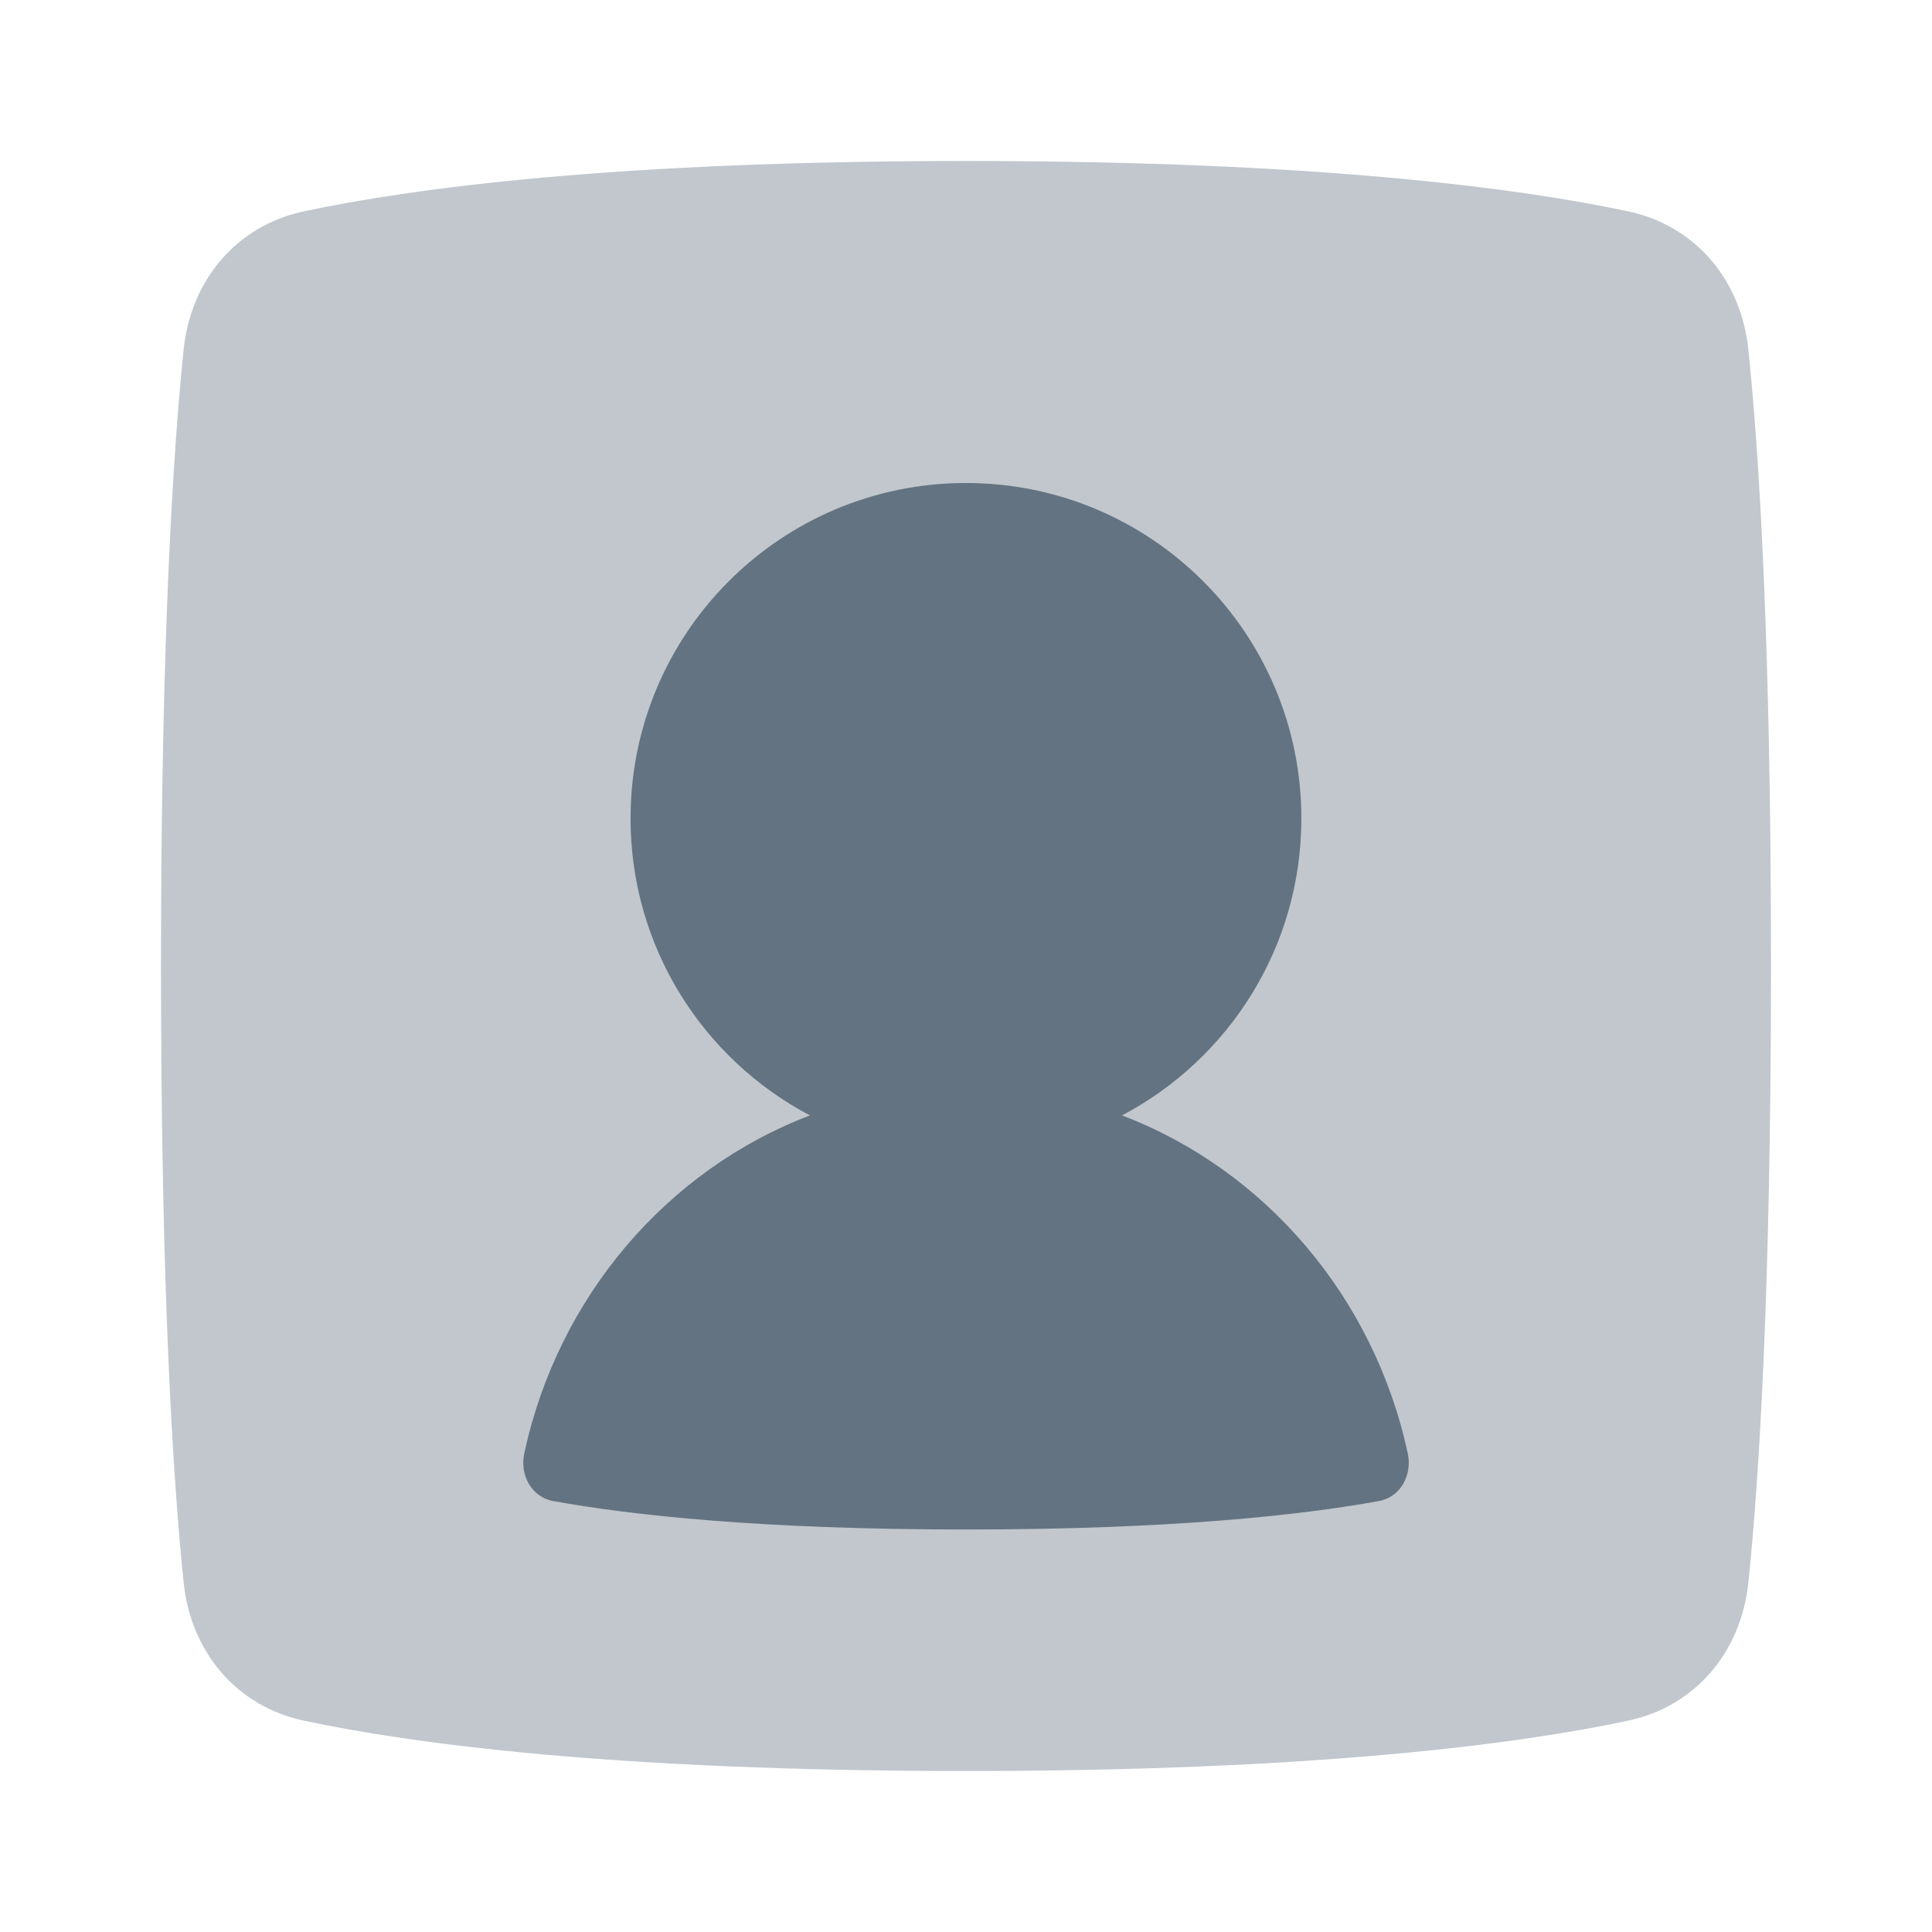
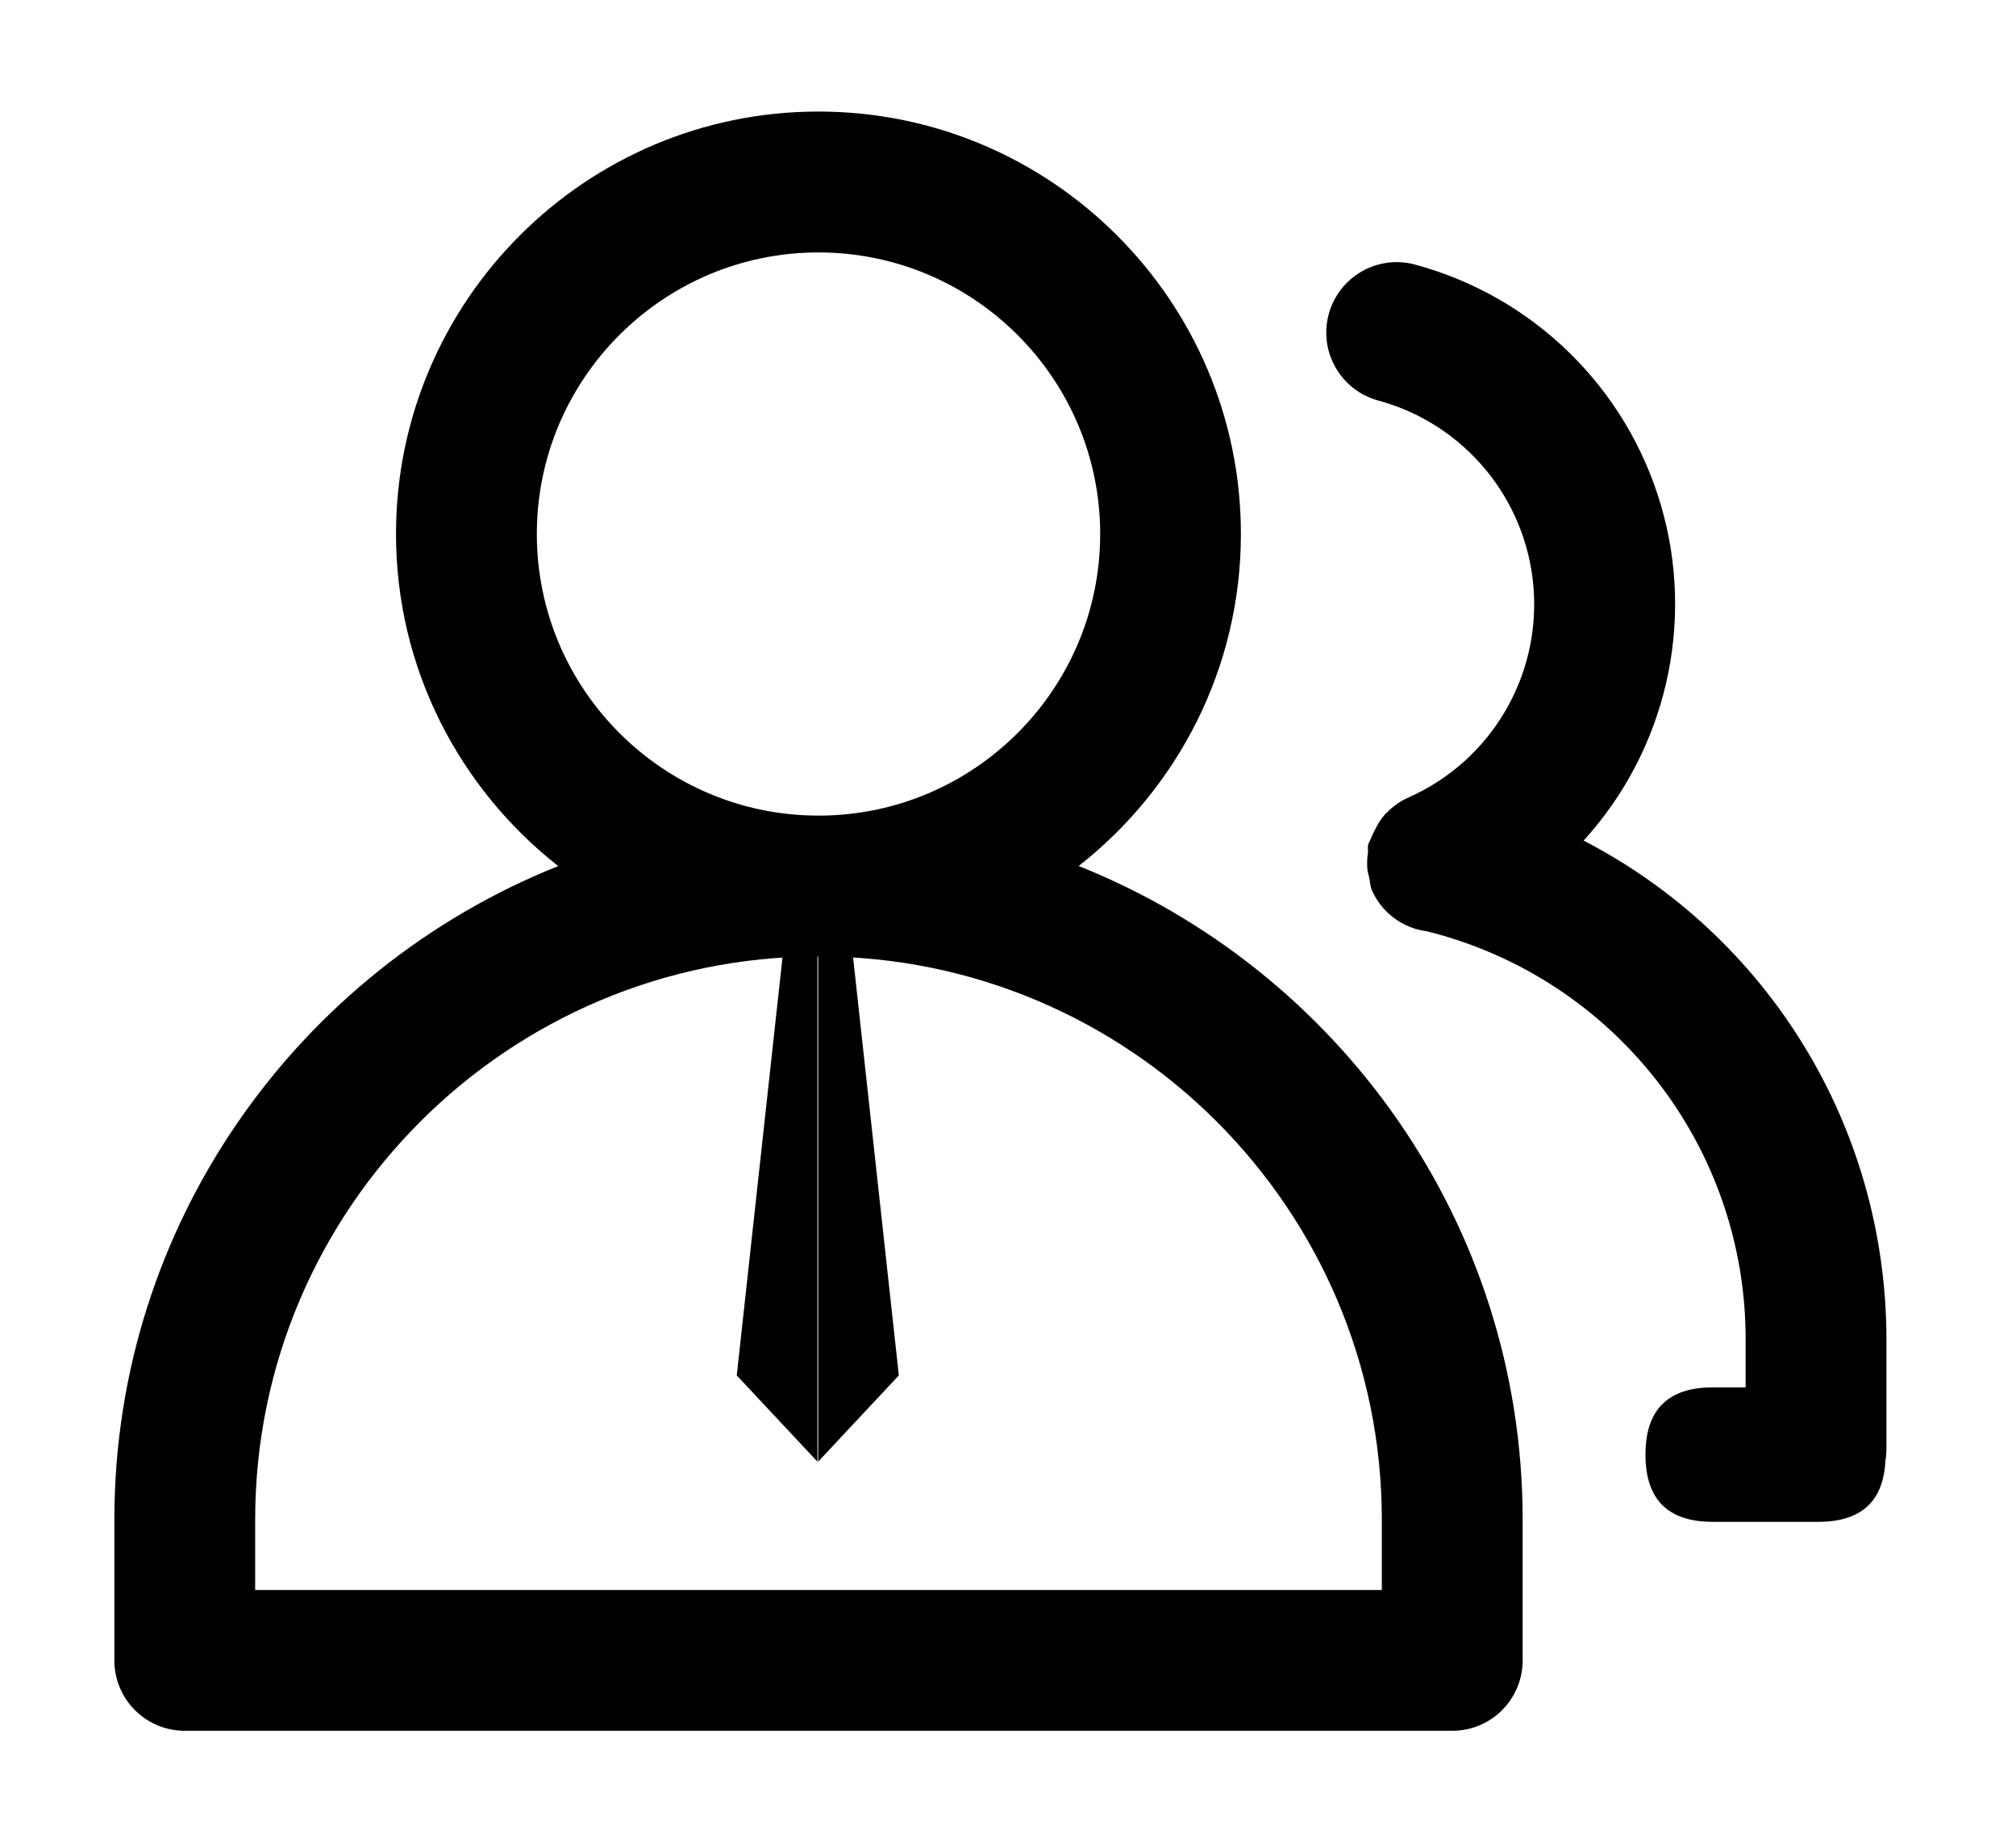
- <svg xmlns="http://www.w3.org/2000/svg" width="24" height="24" viewBox="0 0 24 24" fill="none">
-   <path opacity="0.4" d="M2.281 19.657C2.37 20.516 2.933 21.196 3.777 21.375C5.109 21.659 7.622 22 12 22C16.378 22 18.89 21.659 20.223 21.375C21.067 21.196 21.63 20.516 21.719 19.657C21.851 18.384 22 16.047 22 12C22 7.953 21.851 5.616 21.719 4.343C21.63 3.484 21.067 2.804 20.223 2.625C18.89 2.341 16.378 2 12 2C7.622 2 5.109 2.341 3.777 2.625C2.933 2.804 2.37 3.484 2.281 4.343C2.15 5.616 2 7.953 2 12C2 16.047 2.15 18.384 2.281 19.657Z" fill="#637381" />
-   <path d="M13.938 13.856C15.263 13.158 16.166 11.768 16.166 10.167C16.166 7.865 14.301 6 12 6C9.698 6 7.833 7.865 7.833 10.167C7.833 11.768 8.736 13.158 10.061 13.856C8.287 14.532 6.932 16.109 6.513 18.053C6.454 18.322 6.602 18.598 6.873 18.647C7.846 18.823 9.456 19 12.001 19C14.545 19 16.155 18.823 17.128 18.647C17.398 18.598 17.545 18.323 17.488 18.055C17.069 16.11 15.713 14.532 13.938 13.856Z" fill="#637381" />
+ <svg xmlns="http://www.w3.org/2000/svg" class="svg-icon" style="width: 1.094em; height: 1em;vertical-align: middle;fill: currentColor;overflow: hidden;" viewBox="0 0 1120 1024" version="1.1">
+   <path d="M409.276 764.474l44.821 47.92V530.542h-19.227z m45.239-233.932v281.852l44.821-47.92-25.594-233.932z m0 0" />
+   <path d="M914.236 771.124m37.368 0l58.675 0q37.368 0 37.368 37.368l0 0q0 37.368-37.368 37.368l-58.675 0q-37.368 0-37.368-37.368l0 0q0-37.368 37.368-37.368Z" />
+   <path d="M599.281 481.333c54.796-42.977 90.139-109.705 90.139-184.565C689.42 167.306 584.114 62 454.651 62S219.927 167.351 219.927 296.814c0 74.893 35.377 141.531 90.139 184.565C165.787 539.013 63.422 680.013 63.422 844.616v78.264a39.098 39.098 0 0 0 39.121 39.121h704.318a39.098 39.098 0 0 0 39.121-39.121v-78.264c0-164.648-102.32-305.602-246.701-363.282zM454.707 140.309c86.316 0 156.516 70.189 156.516 156.516s-70.2 156.505-156.516 156.505-156.528-70.2-156.528-156.516S368.38 140.298 454.696 140.298z m313.021 743.438H141.663v-39.132c0-172.599 140.434-313.021 313.067-313.021s312.999 140.422 312.999 313.021z m112.103-416.506a195.422 195.422 0 0 0-93.871-320.248 39.139 39.139 0 0 0-20.358 75.583 117.396 117.396 0 0 1 17.236 220.541 38.227 38.227 0 0 0-12.441 8.675c-0.305 0.351-0.69 0.577-0.995 0.916a38.238 38.238 0 0 0-5.847 9.251 39.697 39.697 0 0 0-2.262 4.897c-0.271 0.882-0.916 1.561-1.131 2.488-0.385 1.606 0 3.133-0.158 4.739a37.707 37.707 0 0 0-0.305 9.048 33.771 33.771 0 0 0 0.995 4.524c0.532 2.454 0.532 4.965 1.606 7.34a38.691 38.691 0 0 0 30.446 22.62 233.547 233.547 0 0 1 177.145 227.327v60.53a39.132 39.132 0 0 0 78.253 0v-60.519c0-119.409-66.411-224.952-168.245-277.723z m0 0" />
</svg>
